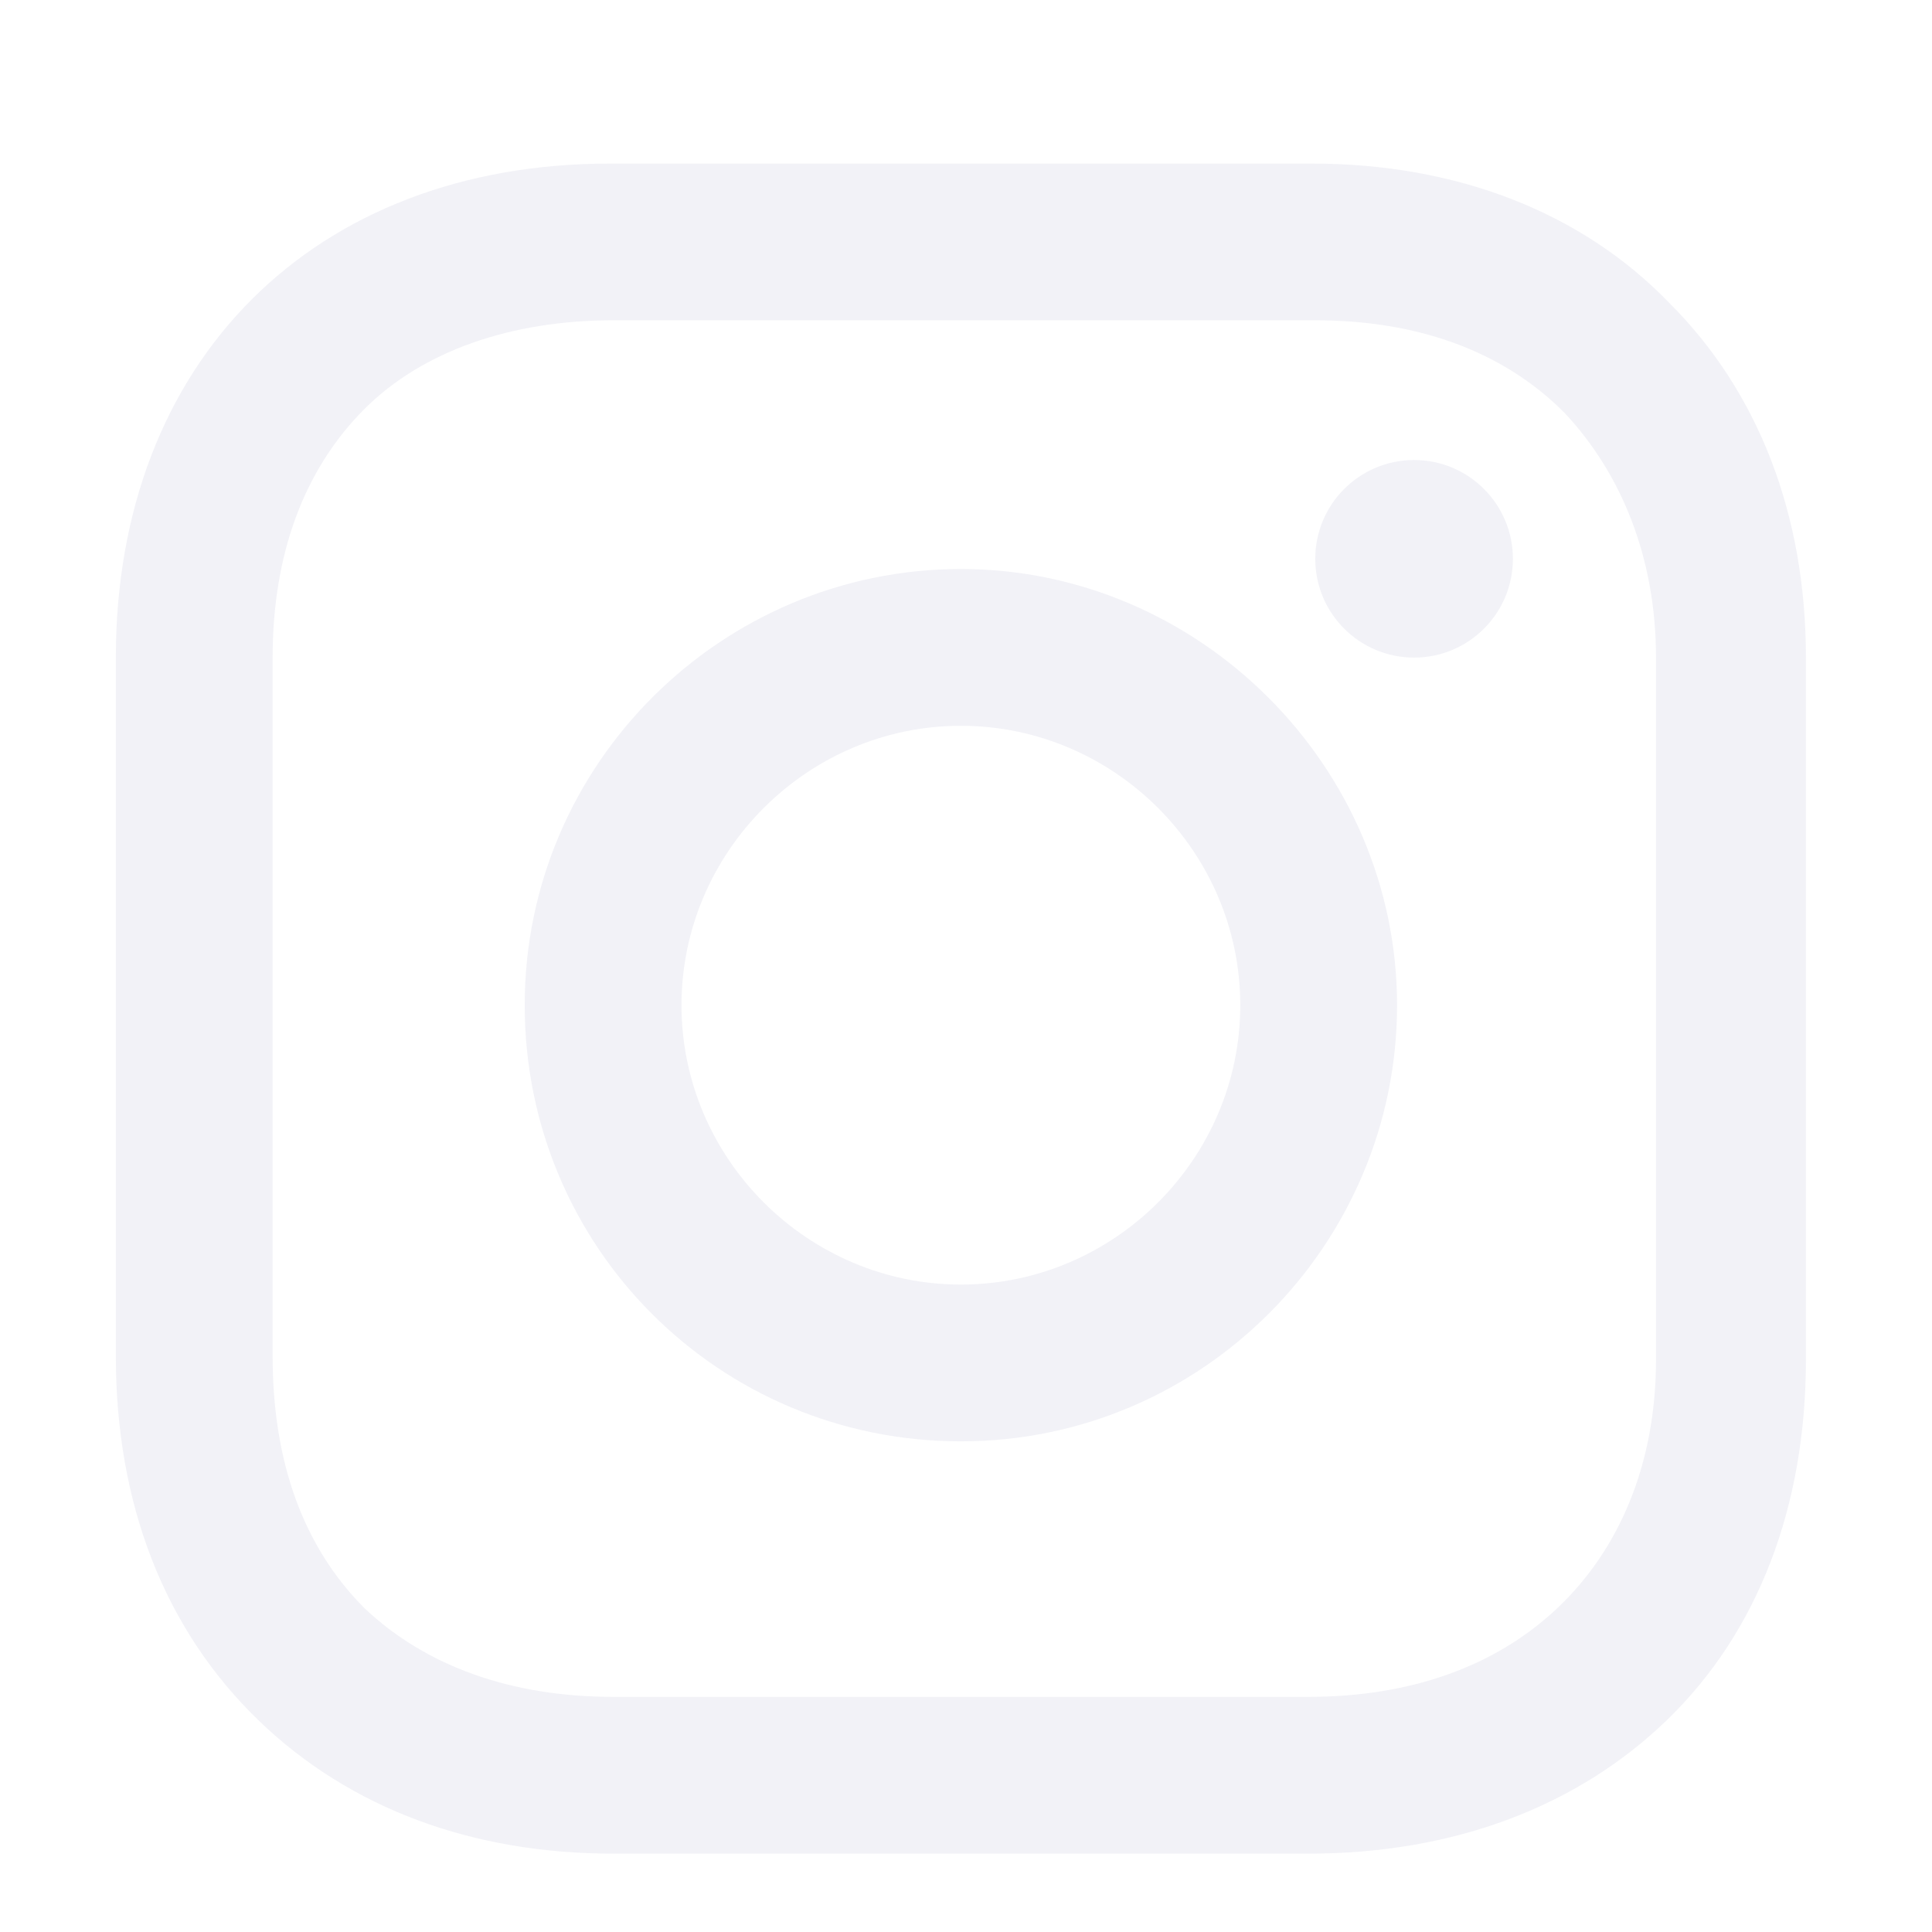
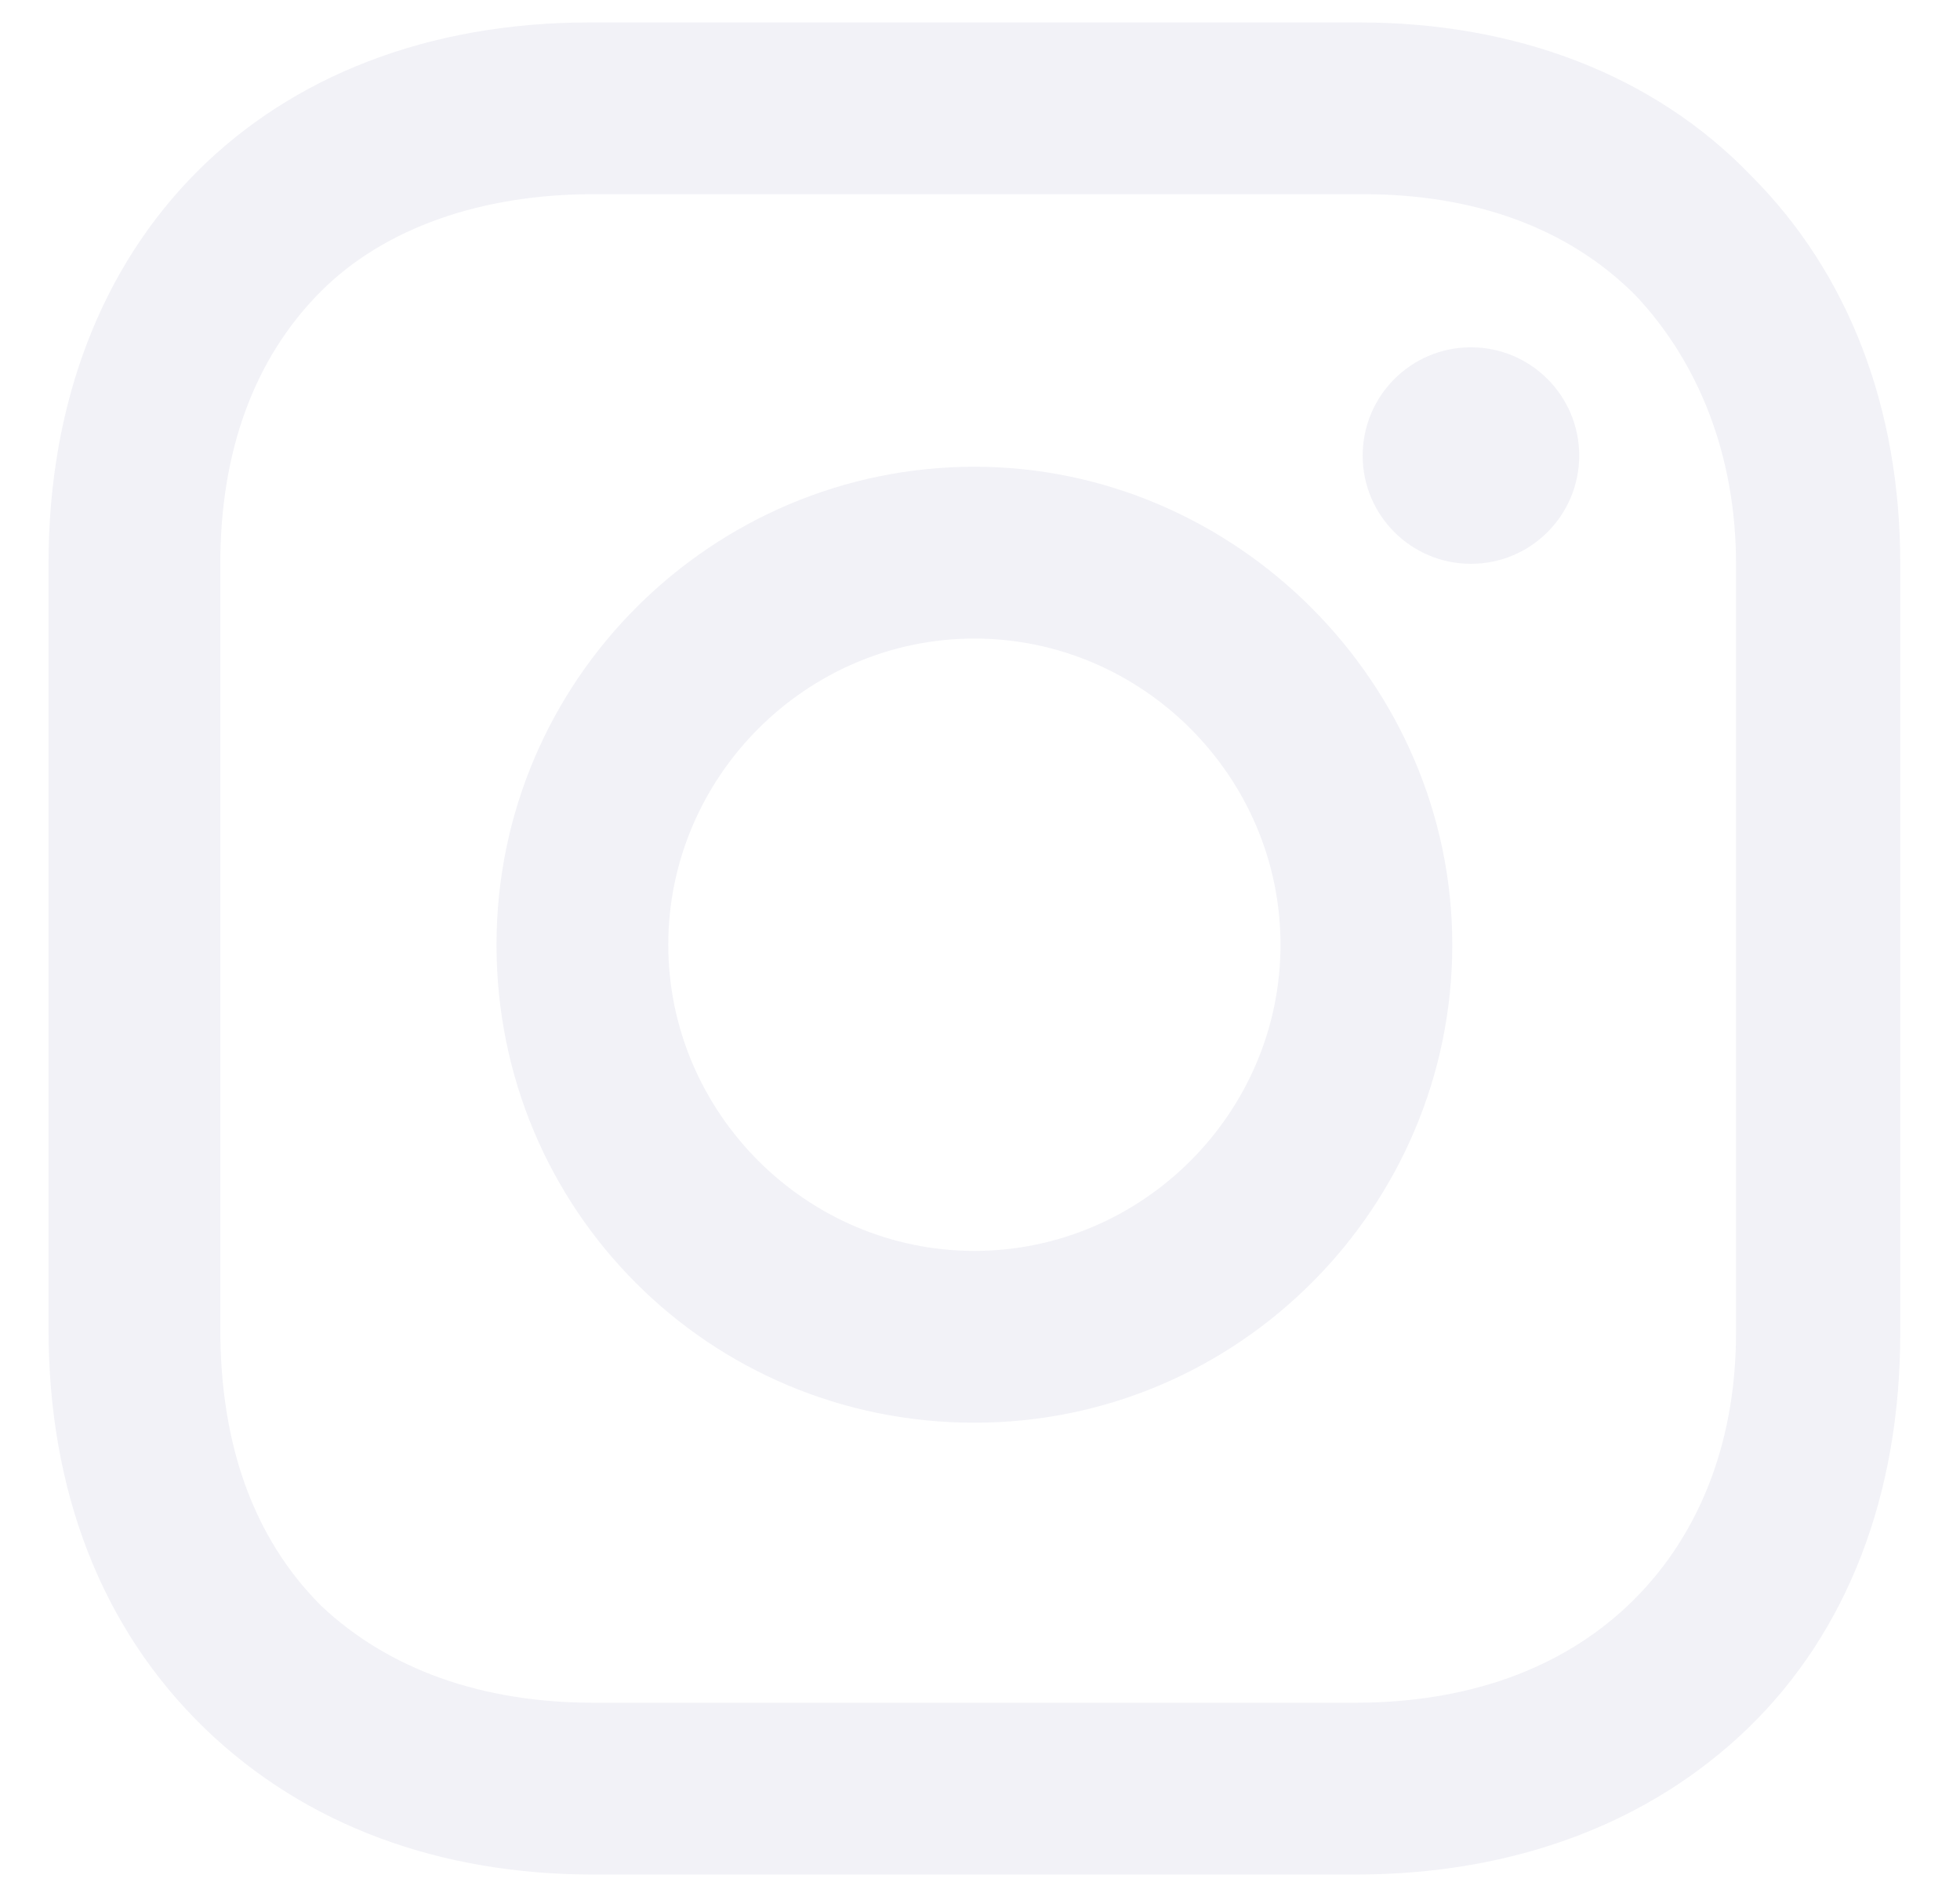
- <svg xmlns="http://www.w3.org/2000/svg" width="27" height="27" viewBox="0 0 27 27" fill="none">
-   <path d="M13.429 7.952C10.095 7.952 7.333 10.667 7.333 14.048C7.333 17.429 10.048 20.143 13.429 20.143C16.81 20.143 19.524 17.381 19.524 14.048C19.524 10.714 16.762 7.952 13.429 7.952ZM13.429 17.952C11.286 17.952 9.524 16.191 9.524 14.048C9.524 11.905 11.286 10.143 13.429 10.143C15.572 10.143 17.333 11.905 17.333 14.048C17.333 16.191 15.572 17.952 13.429 17.952Z" fill="#F2F2F7" />
-   <path d="M19.762 9.19C20.525 9.19 21.143 8.572 21.143 7.81C21.143 7.047 20.525 6.429 19.762 6.429C18.999 6.429 18.381 7.047 18.381 7.81C18.381 8.572 18.999 9.19 19.762 9.19Z" fill="#F2F2F7" />
-   <path d="M23.333 4.238C22.095 2.952 20.333 2.286 18.333 2.286H8.524C4.381 2.286 1.619 5.048 1.619 9.19V18.952C1.619 21 2.286 22.762 3.619 24.048C4.905 25.286 6.619 25.905 8.571 25.905H18.286C20.333 25.905 22.048 25.238 23.286 24.048C24.572 22.809 25.238 21.048 25.238 19V9.19C25.238 7.19 24.572 5.476 23.333 4.238ZM23.143 19C23.143 20.476 22.619 21.667 21.762 22.476C20.905 23.286 19.714 23.714 18.286 23.714H8.571C7.143 23.714 5.952 23.286 5.095 22.476C4.238 21.619 3.81 20.429 3.81 18.952V9.19C3.81 7.762 4.238 6.571 5.095 5.714C5.905 4.905 7.143 4.476 8.571 4.476H18.381C19.81 4.476 21 4.905 21.857 5.762C22.667 6.619 23.143 7.81 23.143 9.19V19Z" fill="#F2F2F7" />
+ <svg xmlns="http://www.w3.org/2000/svg" width="25" height="24" viewBox="0 0 25 24" fill="none">
+   <path d="M12.429 5.952C9.095 5.952 6.333 8.667 6.333 12.048C6.333 15.429 9.048 18.143 12.429 18.143C15.81 18.143 18.524 15.381 18.524 12.048C18.524 8.714 15.762 5.952 12.429 5.952ZM12.429 15.952C10.286 15.952 8.524 14.191 8.524 12.048C8.524 9.905 10.286 8.143 12.429 8.143C14.572 8.143 16.333 9.905 16.333 12.048C16.333 14.191 14.572 15.952 12.429 15.952Z" fill="#F2F2F7" />
+   <path d="M18.762 7.19C19.525 7.19 20.143 6.572 20.143 5.81C20.143 5.047 19.525 4.429 18.762 4.429C17.999 4.429 17.381 5.047 17.381 5.81C17.381 6.572 17.999 7.19 18.762 7.19Z" fill="#F2F2F7" />
+   <path d="M22.333 2.238C21.095 0.952 19.333 0.286 17.333 0.286H7.524C3.381 0.286 0.619 3.048 0.619 7.19V16.952C0.619 19 1.286 20.762 2.619 22.048C3.905 23.286 5.619 23.905 7.571 23.905H17.286C19.333 23.905 21.048 23.238 22.286 22.048C23.572 20.809 24.238 19.048 24.238 17V7.19C24.238 5.19 23.572 3.476 22.333 2.238ZM22.143 17C22.143 18.476 21.619 19.667 20.762 20.476C19.905 21.286 18.714 21.714 17.286 21.714H7.571C6.143 21.714 4.952 21.286 4.095 20.476C3.238 19.619 2.81 18.429 2.81 16.952V7.19C2.81 5.762 3.238 4.571 4.095 3.714C4.905 2.905 6.143 2.476 7.571 2.476H17.381C18.81 2.476 20 2.905 20.857 3.762C21.667 4.619 22.143 5.81 22.143 7.19V17Z" fill="#F2F2F7" />
</svg>
